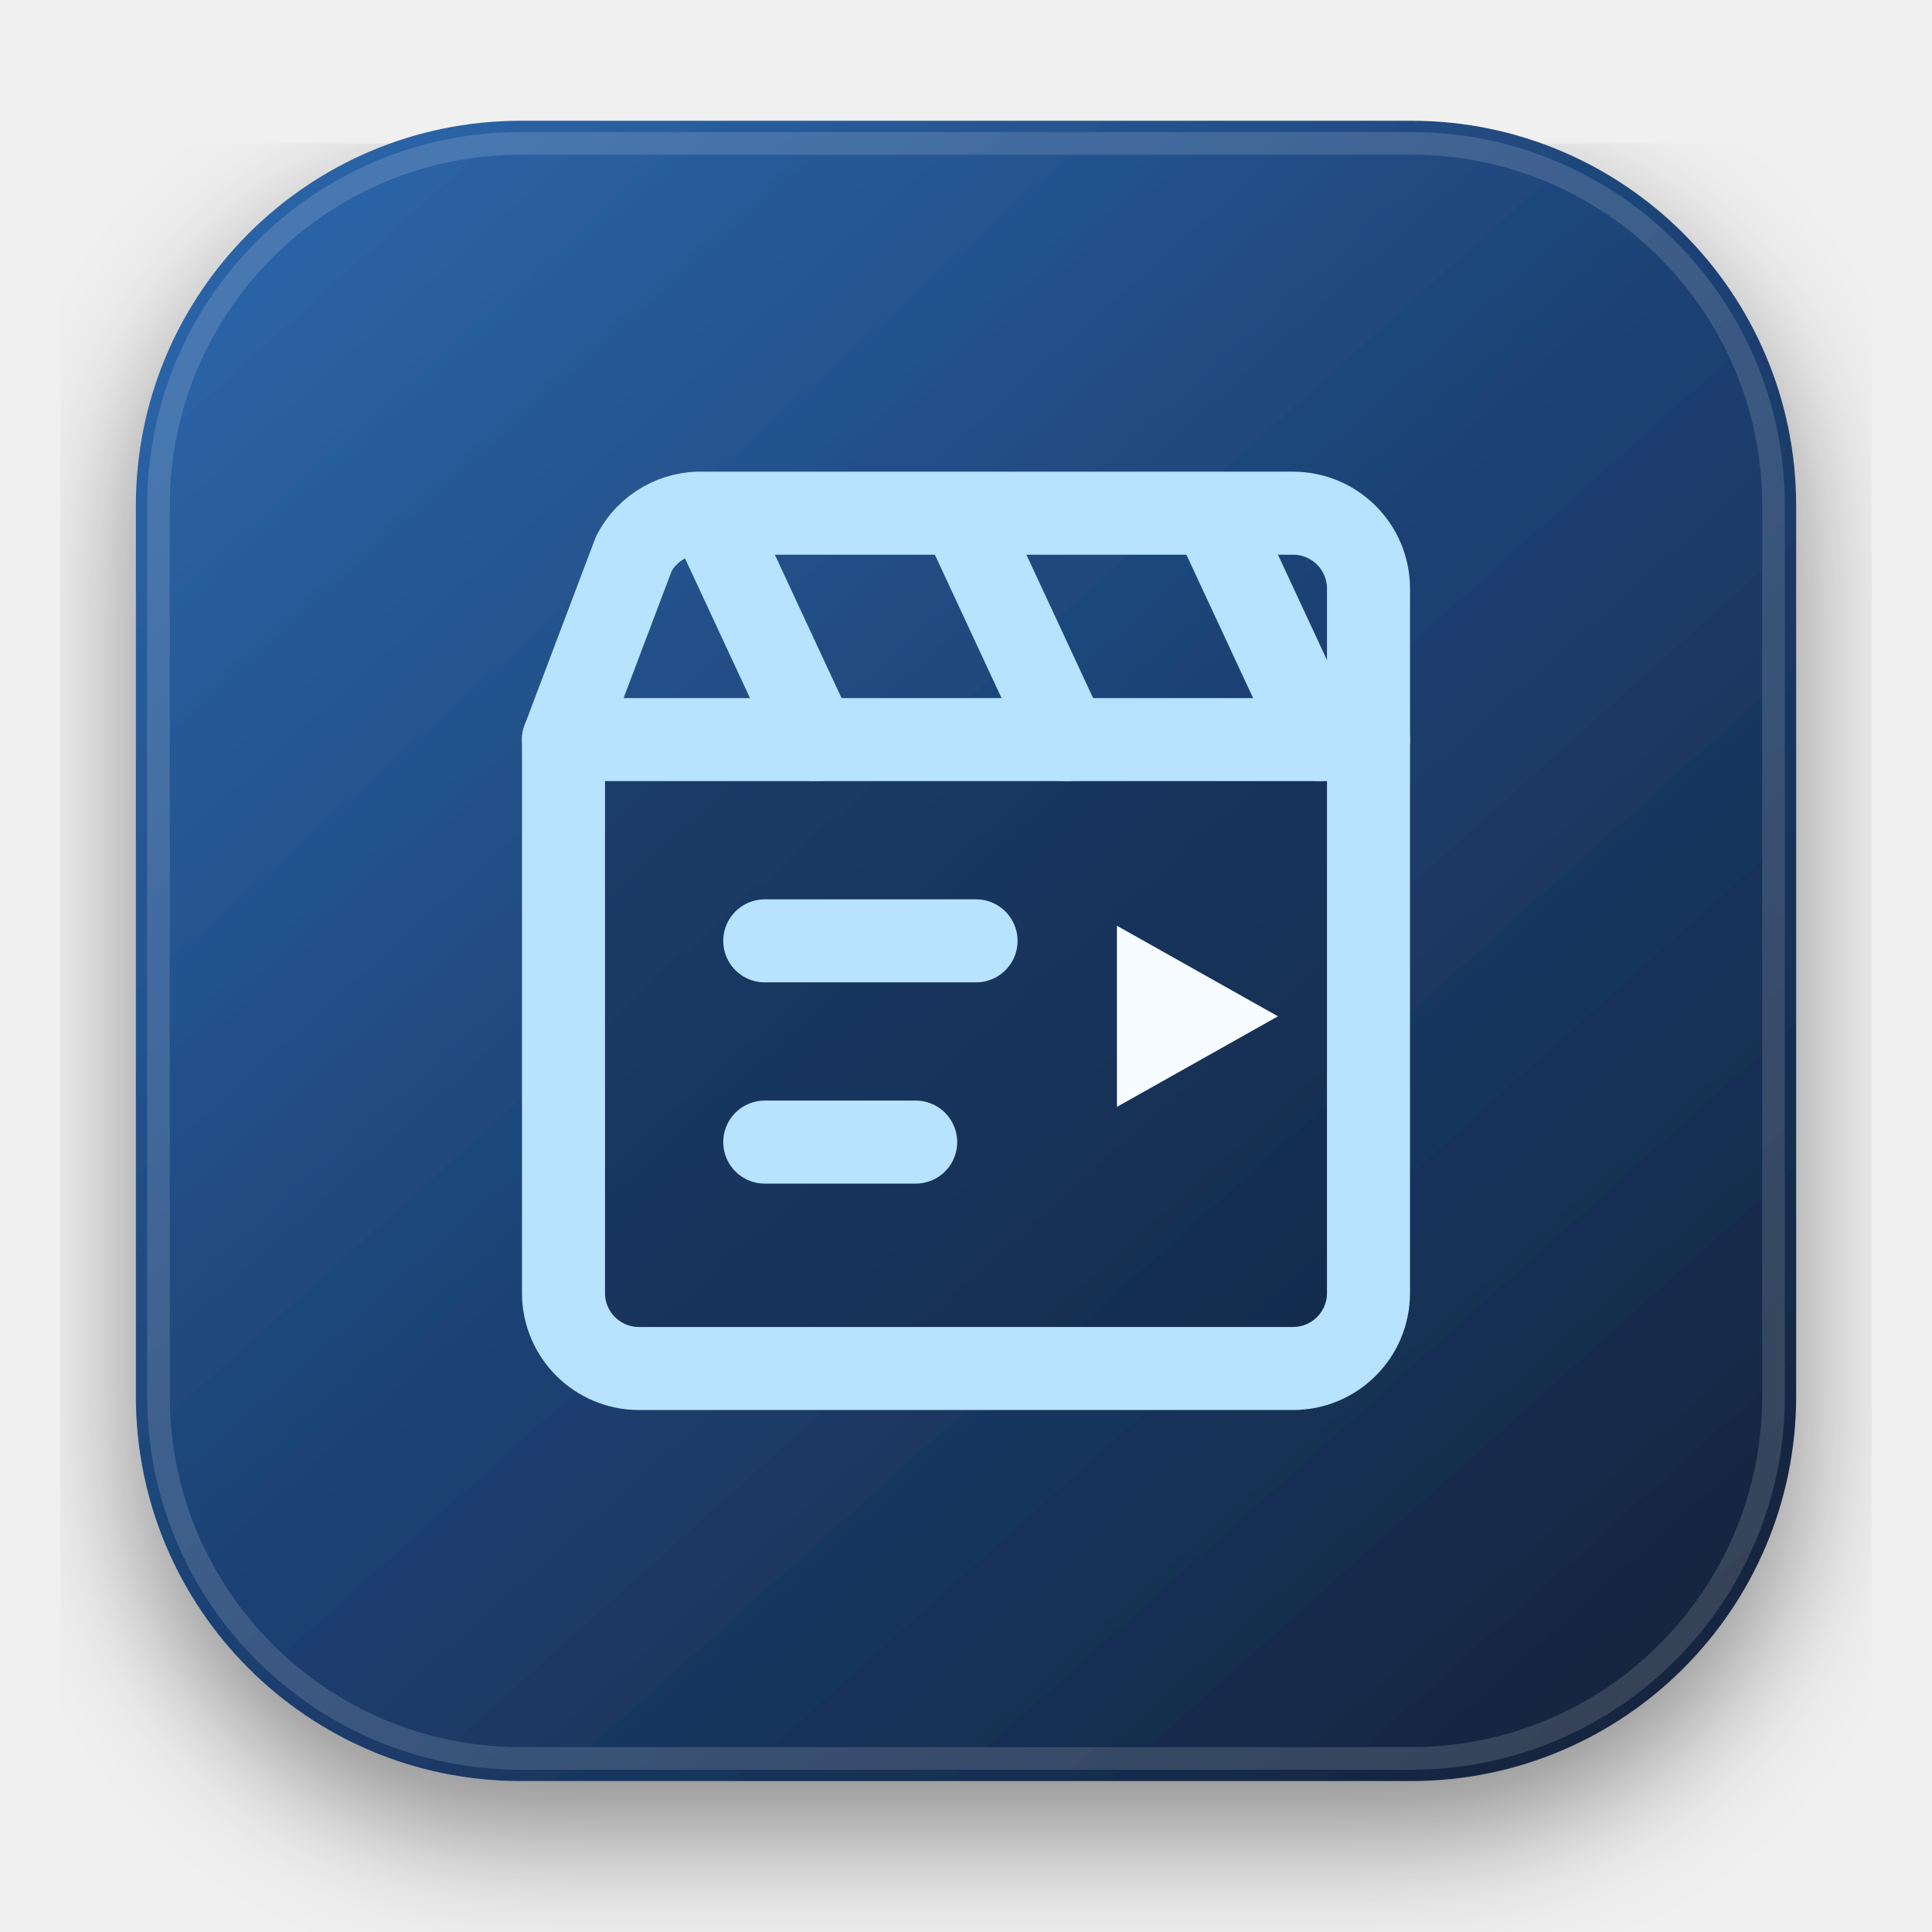
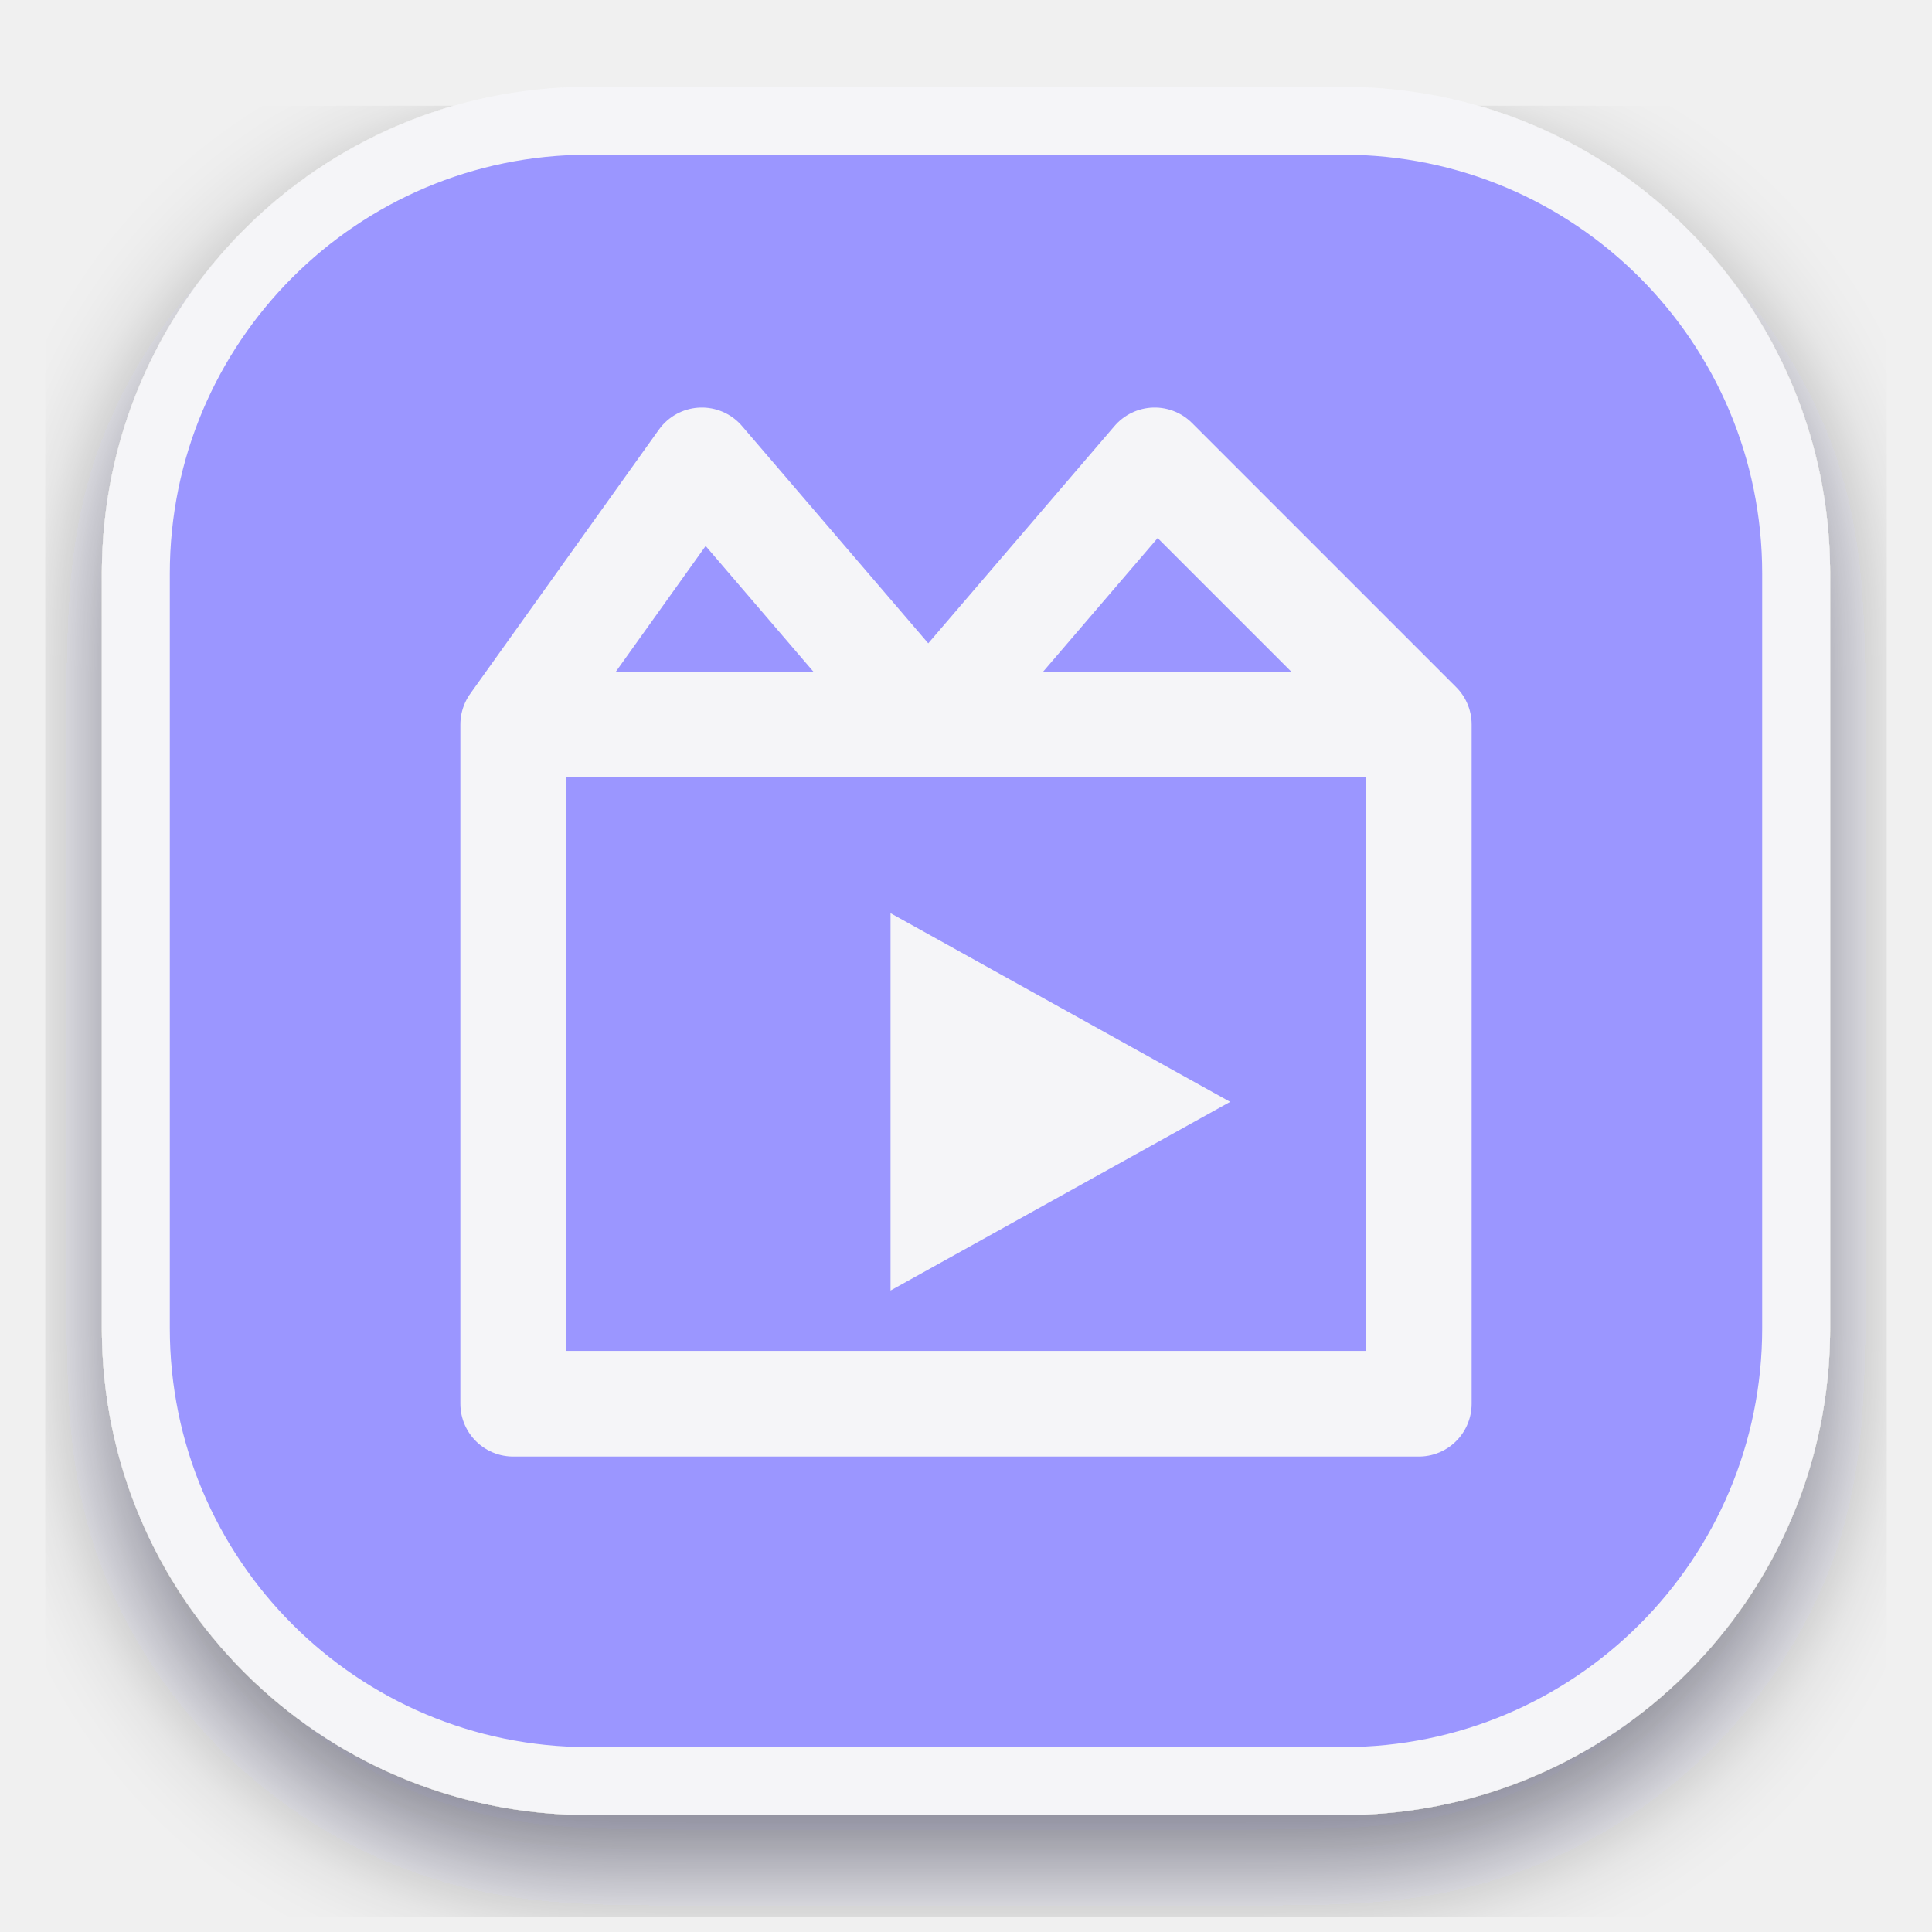
<svg xmlns="http://www.w3.org/2000/svg" viewBox="0 0 1024 1024" fill="none">
  <defs>
-     <linearGradient id="tile" x1="168" y1="128" x2="856" y2="896" gradientUnits="userSpaceOnUse">
-       <stop stop-color="#2B63A5" />
-       <stop offset="0.52" stop-color="#1C3F70" />
-       <stop offset="1" stop-color="#14253F" />
+     <linearGradient id="tile" x1="164" y1="112" x2="868" y2="912" gradientUnits="userSpaceOnUse">
+       <stop stop-color="#9B96FF" />
+       <stop offset="0.48" stop-color="#8881FF" />
+       <stop offset="1" stop-color="#716AF0" />
    </linearGradient>
-     <linearGradient id="shine" x1="282" y1="232" x2="748" y2="798" gradientUnits="userSpaceOnUse">
-       <stop stop-color="#B8E3FF" />
-       <stop offset="1" stop-color="#72B7EA" />
-     </linearGradient>
-     <filter id="shadow" x="32" y="48" width="960" height="976" filterUnits="userSpaceOnUse">
-       <feDropShadow dx="0" dy="28" stdDeviation="34" flood-color="#050B12" flood-opacity="0.42" />
+     <filter id="shadow" x="24" y="28" width="976" height="988" filterUnits="userSpaceOnUse">
+       <feDropShadow dx="0" dy="28" stdDeviation="30" flood-color="#090621" flood-opacity="0.46" />
    </filter>
  </defs>
  <g filter="url(#shadow)">
-     <rect x="72" y="64" width="880" height="880" rx="204" fill="url(#tile)" />
-     <rect x="84" y="76" width="856" height="856" rx="192" stroke="#FFFFFF" stroke-opacity="0.14" stroke-width="12" />
-   </g>
-   <g transform="translate(192 192) scale(26.6667)" stroke="url(#shine)" stroke-width="1.65" stroke-linecap="round" stroke-linejoin="round">
-     <path d="M4 7.5h16v11a1.5 1.5 0 0 1-1.5 1.5h-13A1.5 1.5 0 0 1 4 18.5v-11Z" fill="#10233D" fill-opacity="0.38" />
-     <path d="M4 7.5 5.4 3.8A1.5 1.5 0 0 1 6.8 3h11.7A1.5 1.5 0 0 1 20 4.5v3" />
-     <path d="M7 3.2 9 7.5M12 3.2 14 7.5M17 3.2 19 7.5" />
-     <path d="M8 11.5h4.2M8 15.5h3" />
-     <path d="M15 11.2 18.2 13 15 14.8Z" fill="#F5FBFF" stroke="none" />
+     <g transform="translate(32 24) scale(20)">
+       <rect x="2" y="2" width="44" height="44" rx="12" fill="url(#tile)" stroke="#F5F5F8" stroke-width="1.8" />
+       <path d="M12 18h24v18H12zM12 18l5-7 6 7 6-7 7 7" stroke="#F5F5F8" stroke-width="2.8" stroke-linecap="round" stroke-linejoin="round" />
+       <path d="m22 23 9 5-9 5z" fill="#F5F5F8" />
+     </g>
  </g>
</svg>
